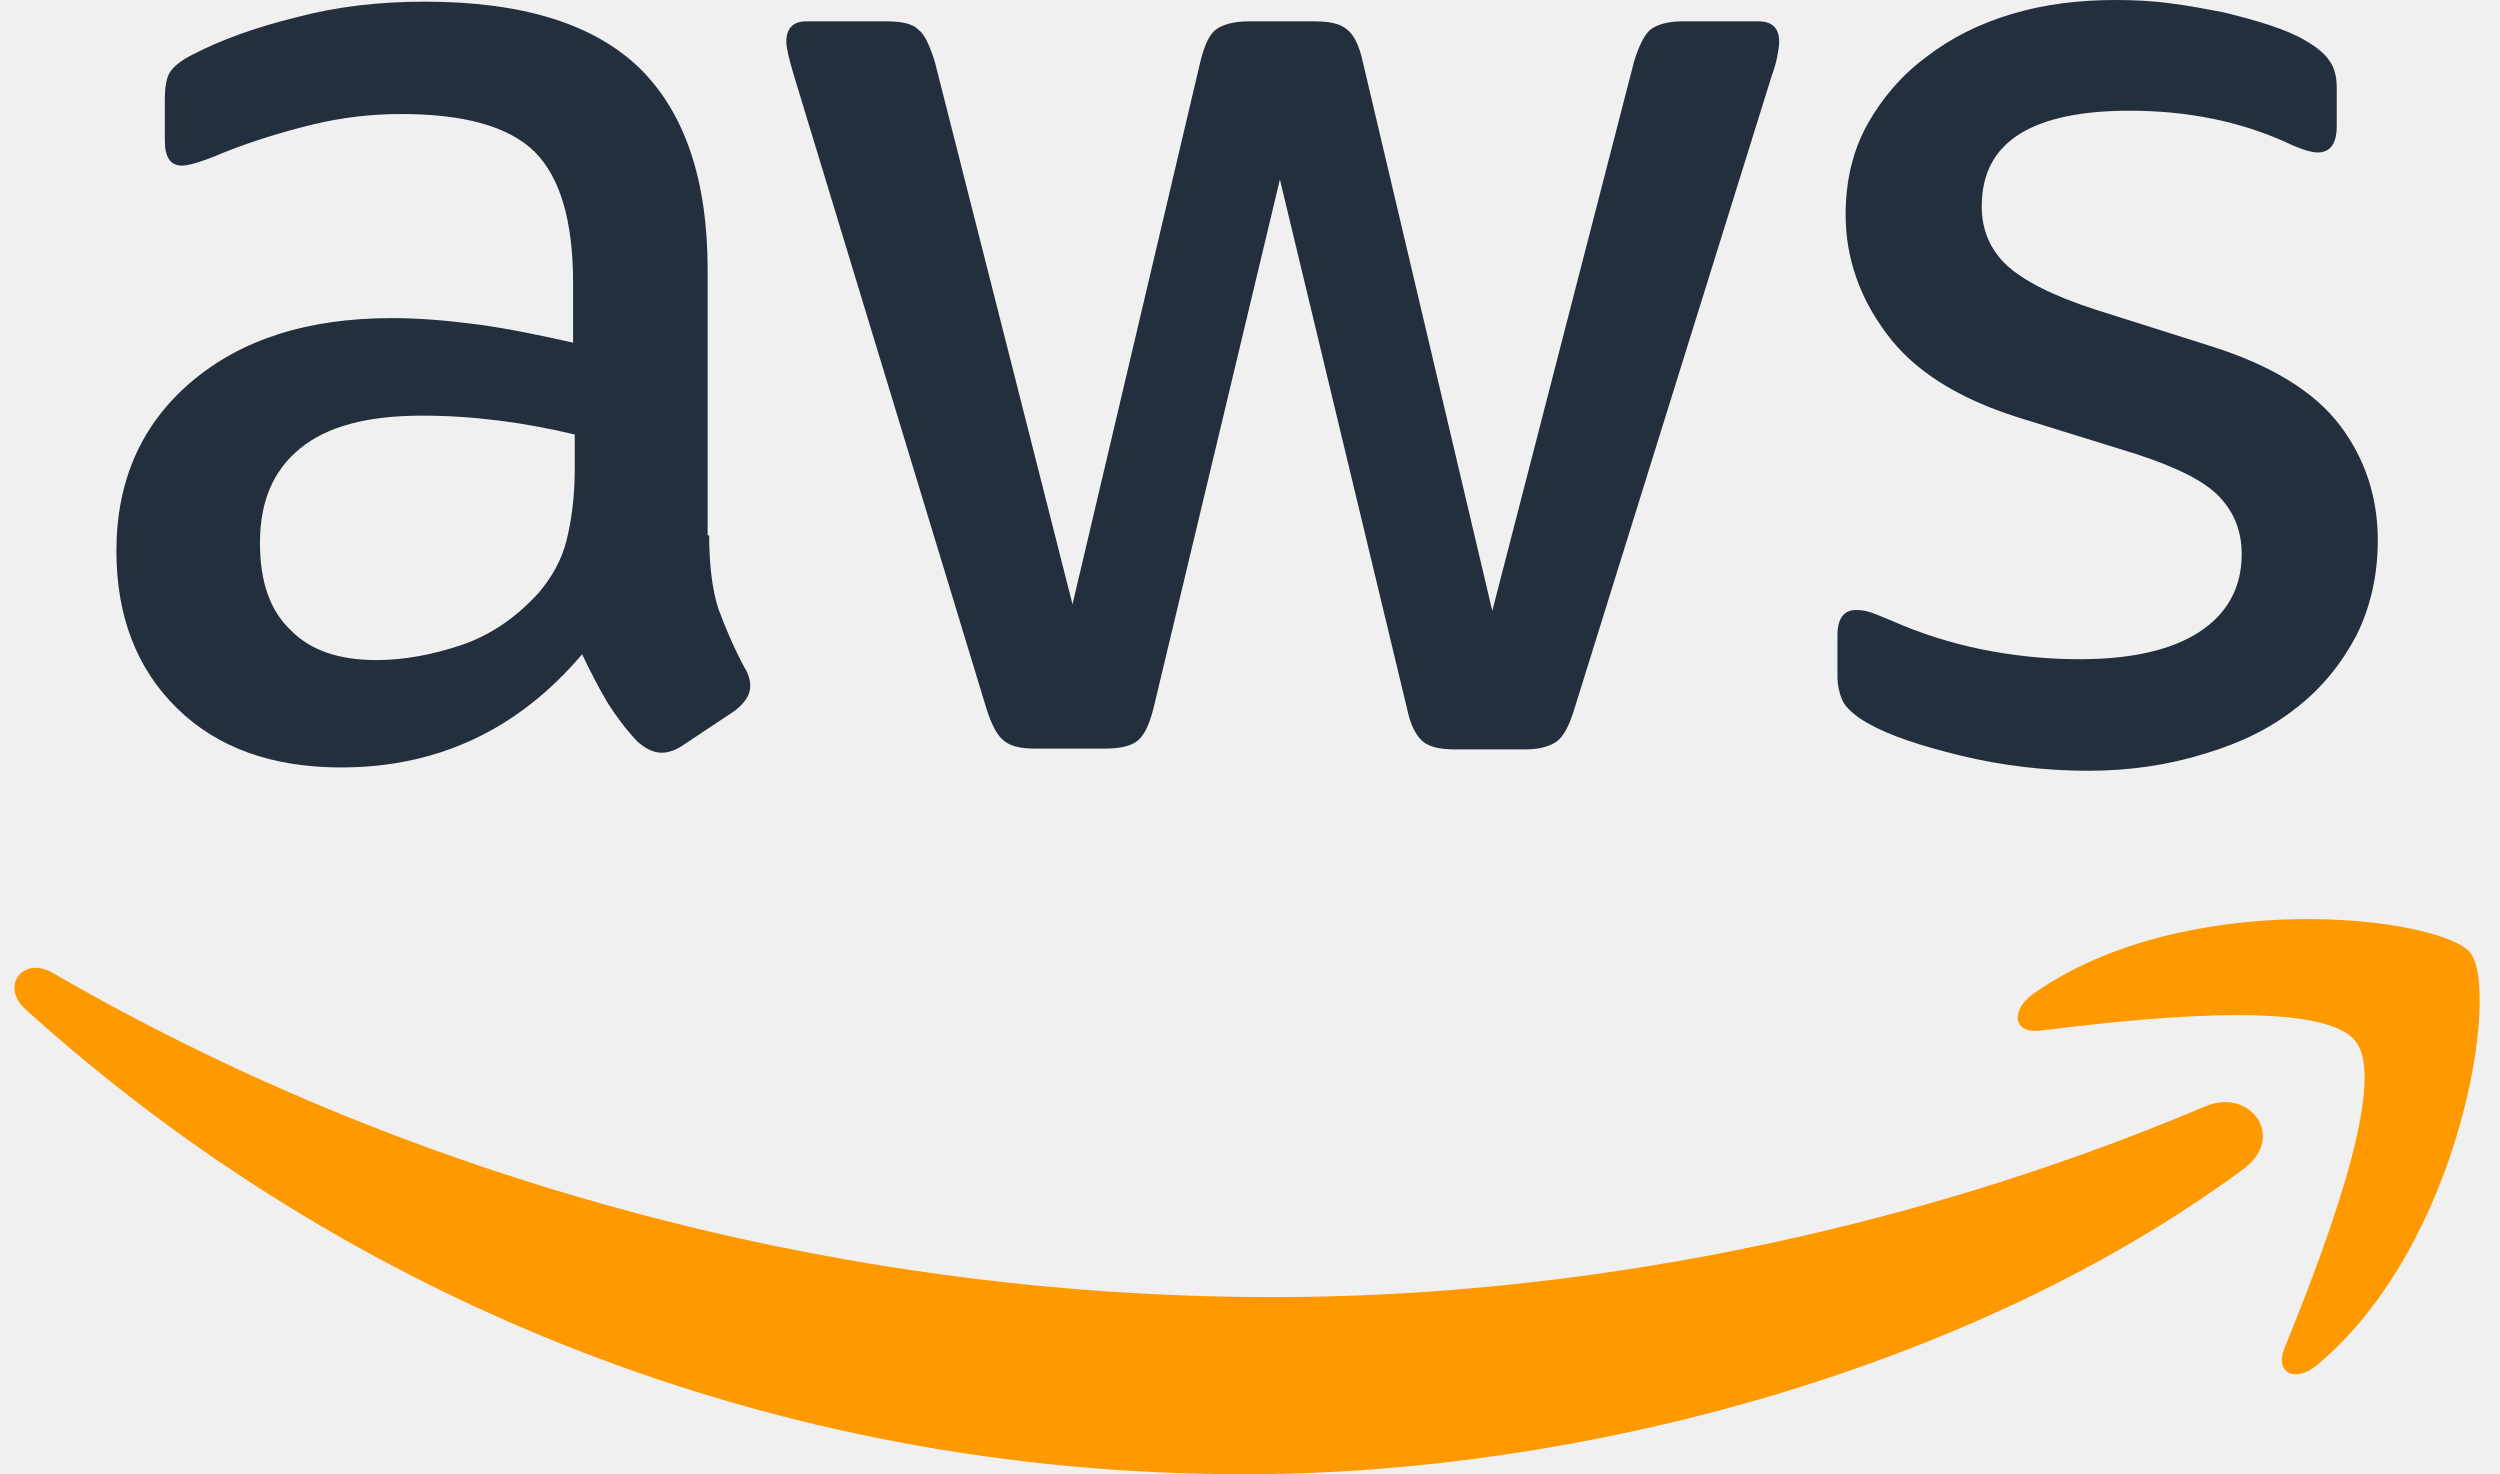
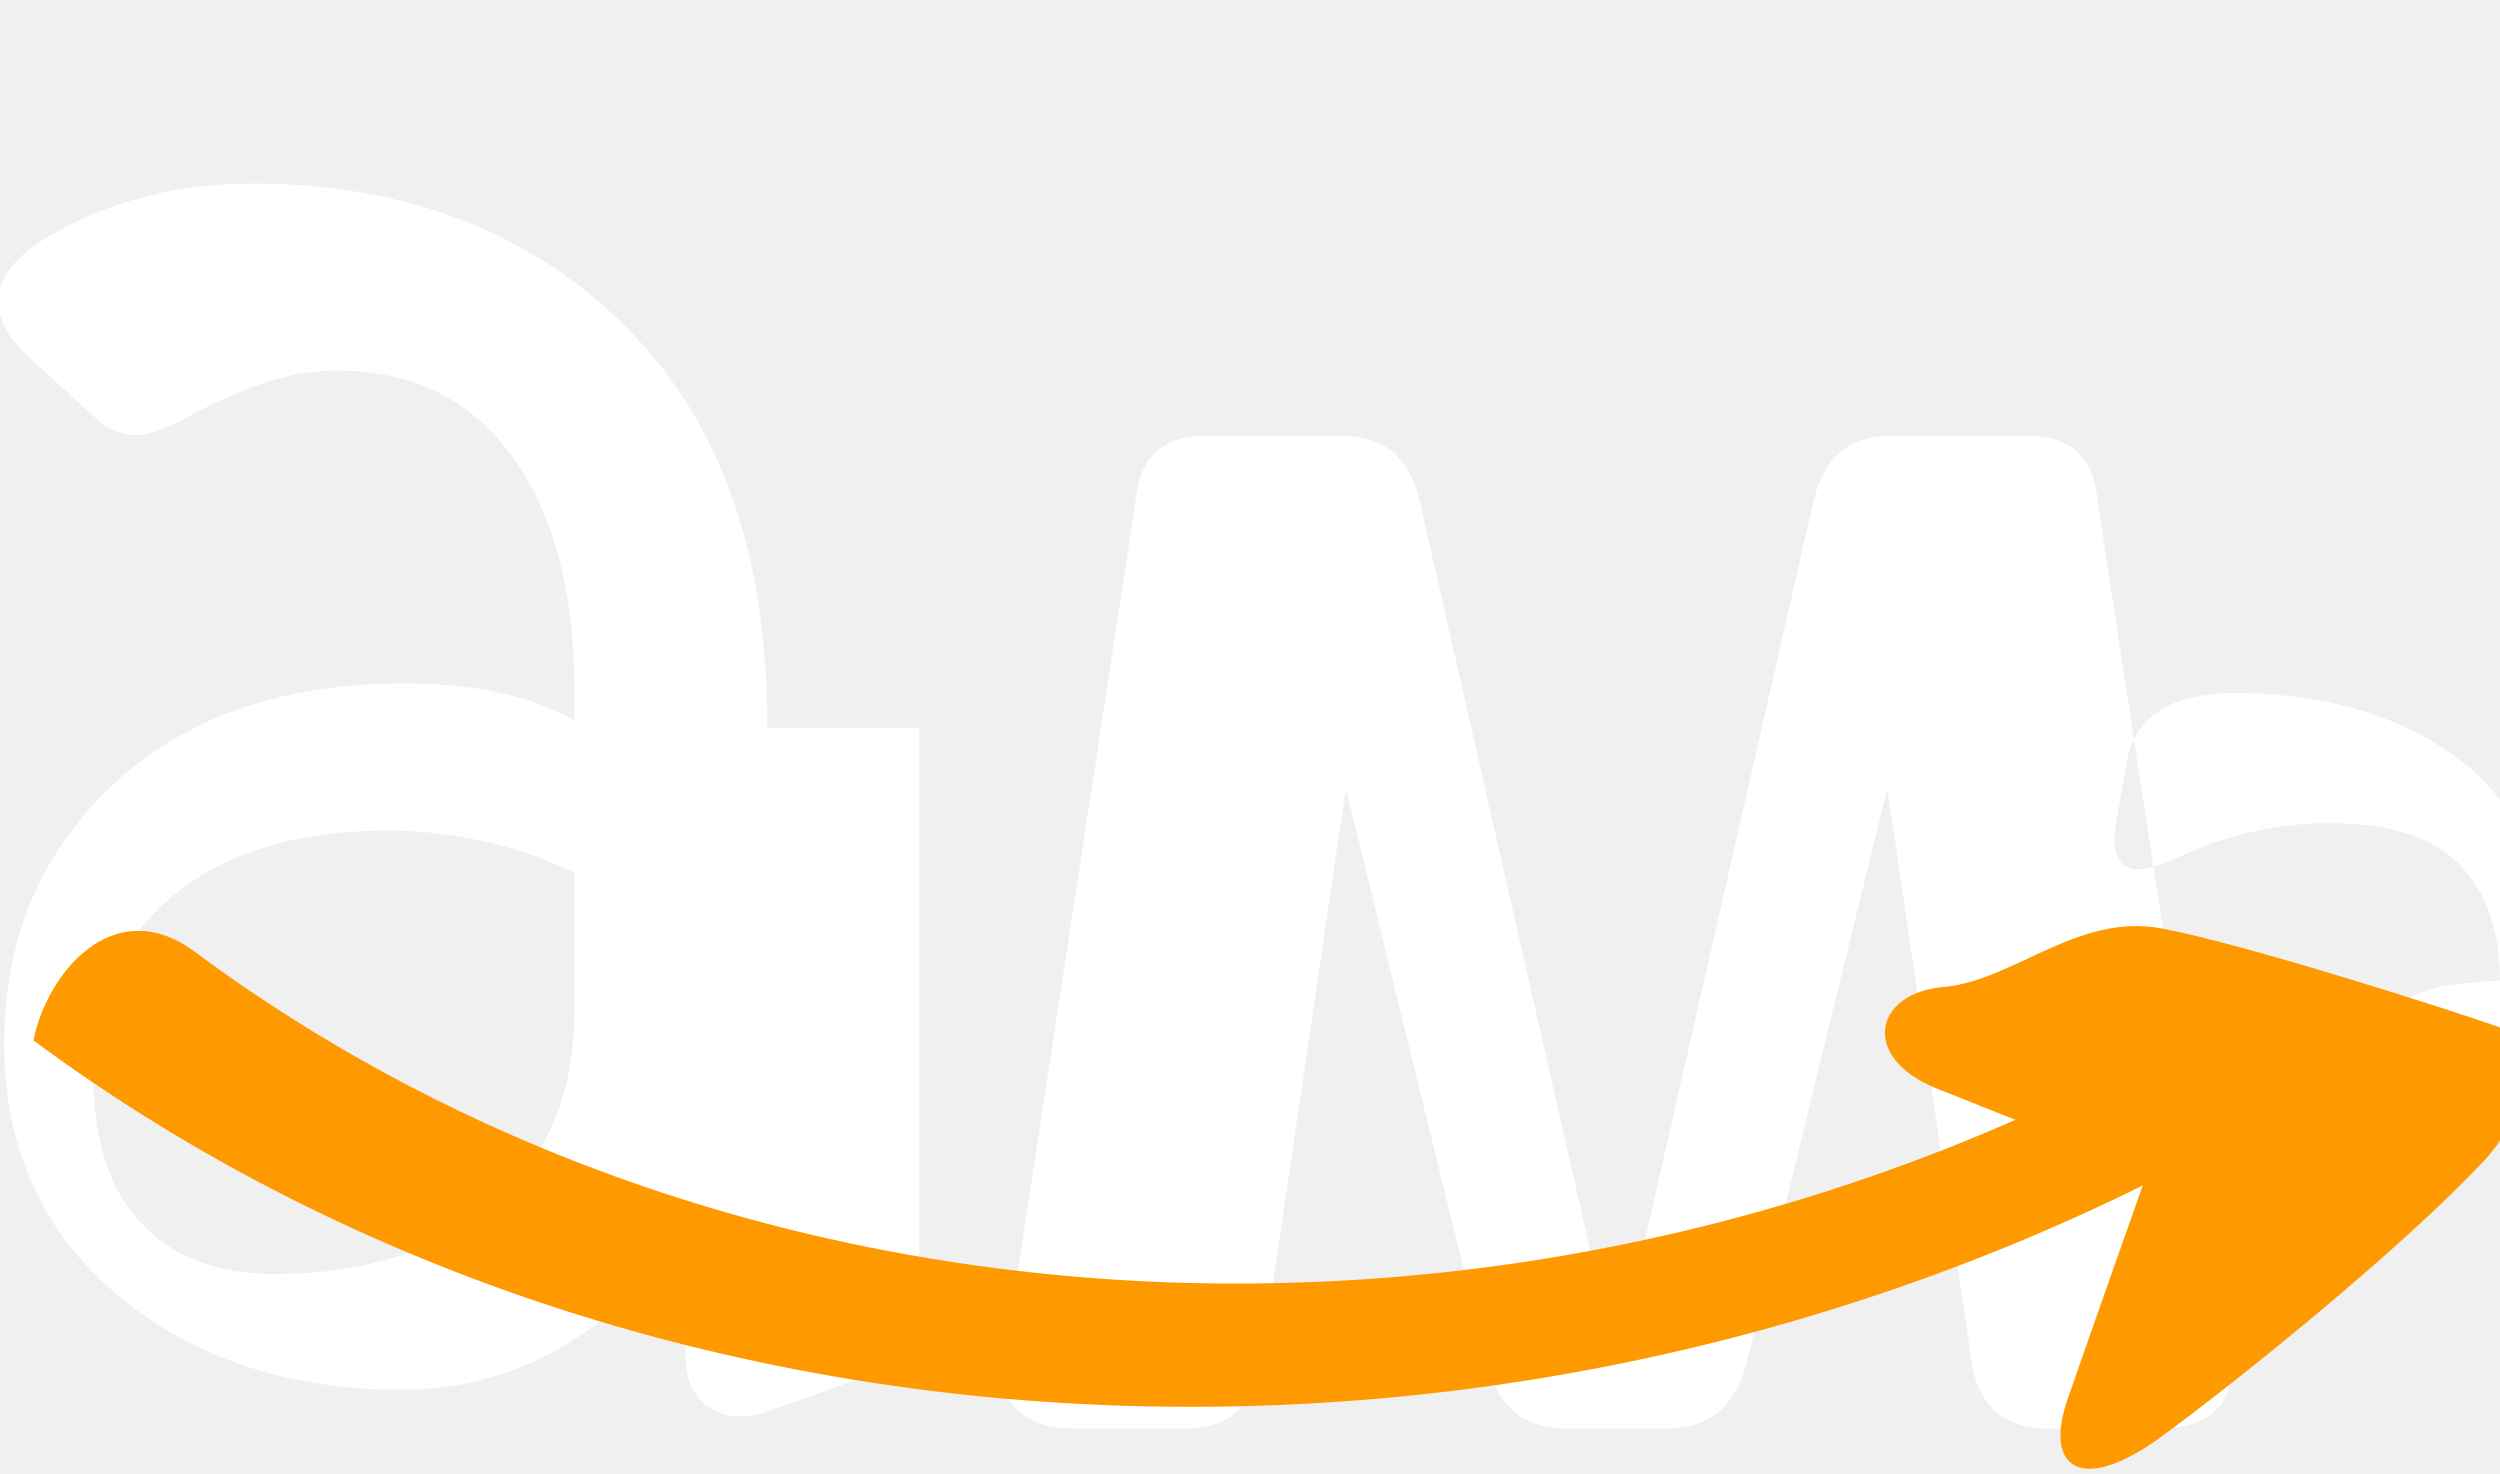
<svg xmlns="http://www.w3.org/2000/svg" viewBox="0 0 21.07 12.42">
-   <path fill="#242f3d" fill-rule="evenodd" d="M 5.977 4.512 C 5.977 4.768 6.005 4.975 6.053 5.127 C 6.109 5.279 6.178 5.445 6.274 5.625 C 6.309 5.680 6.323 5.735 6.323 5.784 C 6.323 5.853 6.281 5.922 6.192 5.991 L 5.756 6.281 C 5.694 6.323 5.632 6.344 5.577 6.344 C 5.507 6.344 5.438 6.309 5.369 6.247 C 5.272 6.143 5.190 6.033 5.120 5.922 C 5.051 5.805 4.982 5.673 4.906 5.514 C 4.367 6.150 3.690 6.468 2.875 6.468 C 2.294 6.468 1.831 6.302 1.493 5.970 C 1.154 5.639 0.981 5.196 0.981 4.644 C 0.981 4.056 1.189 3.579 1.610 3.220 C 2.032 2.861 2.591 2.681 3.303 2.681 C 3.538 2.681 3.780 2.702 4.036 2.736 C 4.291 2.771 4.554 2.826 4.830 2.888 L 4.830 2.384 C 4.830 1.859 4.720 1.493 4.505 1.278 C 4.284 1.064 3.911 0.961 3.379 0.961 C 3.137 0.961 2.888 0.988 2.633 1.050 C 2.377 1.113 2.128 1.189 1.887 1.285 C 1.776 1.334 1.693 1.361 1.645 1.375 C 1.596 1.389 1.562 1.396 1.534 1.396 C 1.437 1.396 1.389 1.327 1.389 1.182 L 1.389 0.843 C 1.389 0.732 1.403 0.650 1.437 0.601 C 1.472 0.553 1.534 0.504 1.631 0.456 C 1.873 0.332 2.163 0.228 2.501 0.145 C 2.840 0.055 3.199 0.014 3.579 0.014 C 4.402 0.014 5.003 0.200 5.390 0.574 C 5.770 0.947 5.964 1.513 5.964 2.273 L 5.964 4.512 L 5.977 4.512 M 3.172 5.563 C 3.400 5.563 3.635 5.521 3.884 5.438 C 4.132 5.355 4.353 5.203 4.540 4.996 C 4.651 4.865 4.734 4.720 4.775 4.554 C 4.816 4.388 4.844 4.188 4.844 3.953 L 4.844 3.662 C 4.644 3.614 4.429 3.573 4.208 3.545 C 3.987 3.517 3.773 3.503 3.559 3.503 C 3.096 3.503 2.757 3.593 2.529 3.780 C 2.301 3.966 2.191 4.229 2.191 4.575 C 2.191 4.899 2.273 5.141 2.446 5.307 C 2.612 5.480 2.854 5.563 3.172 5.563 M 8.721 6.309 C 8.596 6.309 8.513 6.288 8.458 6.240 C 8.403 6.198 8.354 6.102 8.313 5.970 L 6.689 0.629 C 6.648 0.491 6.627 0.401 6.627 0.352 C 6.627 0.242 6.682 0.180 6.793 0.180 L 7.470 0.180 C 7.601 0.180 7.691 0.200 7.739 0.249 C 7.795 0.290 7.836 0.387 7.878 0.518 L 9.039 5.093 L 10.117 0.518 C 10.151 0.380 10.193 0.290 10.248 0.249 C 10.303 0.207 10.400 0.180 10.524 0.180 L 11.077 0.180 C 11.208 0.180 11.298 0.200 11.353 0.249 C 11.409 0.290 11.457 0.387 11.485 0.518 L 12.577 5.148 L 13.772 0.518 C 13.814 0.380 13.862 0.290 13.910 0.249 C 13.966 0.207 14.055 0.180 14.180 0.180 L 14.822 0.180 C 14.933 0.180 14.995 0.235 14.995 0.352 C 14.995 0.387 14.988 0.422 14.981 0.463 C 14.974 0.504 14.961 0.560 14.933 0.636 L 13.268 5.977 C 13.226 6.116 13.178 6.205 13.123 6.247 C 13.067 6.288 12.977 6.316 12.860 6.316 L 12.266 6.316 C 12.134 6.316 12.045 6.295 11.989 6.247 C 11.934 6.198 11.886 6.109 11.858 5.970 L 10.787 1.513 L 9.723 5.964 C 9.688 6.102 9.647 6.192 9.591 6.240 C 9.536 6.288 9.439 6.309 9.315 6.309 L 8.721 6.309 M 17.600 6.496 C 17.241 6.496 16.882 6.454 16.536 6.371 C 16.191 6.288 15.921 6.198 15.741 6.095 C 15.631 6.033 15.555 5.964 15.527 5.901 C 15.500 5.839 15.486 5.770 15.486 5.708 L 15.486 5.355 C 15.486 5.210 15.541 5.141 15.645 5.141 C 15.686 5.141 15.728 5.148 15.769 5.162 C 15.811 5.176 15.873 5.203 15.942 5.231 C 16.177 5.335 16.433 5.418 16.702 5.473 C 16.978 5.528 17.248 5.556 17.524 5.556 C 17.960 5.556 18.298 5.480 18.533 5.328 C 18.768 5.176 18.893 4.955 18.893 4.671 C 18.893 4.478 18.830 4.319 18.706 4.188 C 18.582 4.056 18.347 3.939 18.008 3.828 L 17.006 3.517 C 16.502 3.358 16.128 3.123 15.900 2.812 C 15.672 2.508 15.555 2.170 15.555 1.810 C 15.555 1.520 15.617 1.265 15.741 1.043 C 15.866 0.822 16.032 0.629 16.239 0.477 C 16.446 0.318 16.681 0.200 16.958 0.117 C 17.234 0.035 17.524 0.000 17.828 0.000 C 17.980 0.000 18.139 0.007 18.291 0.028 C 18.450 0.048 18.595 0.076 18.741 0.104 C 18.879 0.138 19.010 0.173 19.134 0.214 C 19.259 0.256 19.356 0.297 19.425 0.339 C 19.521 0.394 19.590 0.449 19.632 0.511 C 19.673 0.567 19.694 0.643 19.694 0.739 L 19.694 1.064 C 19.694 1.209 19.639 1.285 19.535 1.285 C 19.480 1.285 19.390 1.258 19.273 1.202 C 18.879 1.023 18.436 0.933 17.946 0.933 C 17.552 0.933 17.241 0.995 17.027 1.126 C 16.813 1.258 16.702 1.458 16.702 1.741 C 16.702 1.935 16.771 2.101 16.909 2.232 C 17.048 2.363 17.303 2.495 17.669 2.612 L 18.651 2.923 C 19.148 3.082 19.508 3.303 19.722 3.586 C 19.936 3.870 20.040 4.195 20.040 4.554 C 20.040 4.851 19.977 5.120 19.860 5.355 C 19.736 5.590 19.570 5.798 19.356 5.964 C 19.141 6.136 18.886 6.261 18.589 6.350 C 18.278 6.447 17.953 6.496 17.600 6.496 Z" />
-   <path fill="#ff9900" fill-rule="evenodd" d="M 18.906 9.854 C 16.633 11.533 13.330 12.425 10.490 12.425 C 6.509 12.425 2.923 10.953 0.214 8.506 C 0.000 8.313 0.193 8.050 0.449 8.202 C 3.379 9.902 6.993 10.932 10.732 10.932 C 13.254 10.932 16.025 10.407 18.575 9.329 C 18.955 9.156 19.280 9.578 18.906 9.854 M 19.853 8.776 C 19.563 8.403 17.932 8.596 17.193 8.686 C 16.971 8.714 16.937 8.520 17.137 8.375 C 18.436 7.463 20.572 7.726 20.820 8.030 C 21.069 8.341 20.751 10.476 19.535 11.499 C 19.349 11.658 19.169 11.575 19.252 11.367 C 19.528 10.683 20.143 9.142 19.853 8.776 Z" />
+   <path fill="#FFFFFF" fill-rule="evenodd" d="M 6.467 6.136 C 6.467 4.793 6.142 3.664 5.341 2.822 C 4.540 1.980 3.447 1.547 2.133 1.547 C 1.488 1.547 0.900 1.700 0.404 1.996 C -0.092 2.292 -0.150 2.650 0.245 3.013 L 0.812 3.528 C 1.147 3.840 1.481 3.550 1.815 3.395 C 2.149 3.240 2.472 3.123 2.836 3.123 C 3.473 3.123 3.966 3.364 4.316 3.846 C 4.665 4.327 4.840 4.978 4.840 5.801 L 4.840 6.071 C 4.475 5.864 3.998 5.760 3.407 5.760 C 2.374 5.760 1.554 6.046 0.947 6.619 C 0.340 7.191 0.036 7.917 0.036 8.796 C 0.036 9.674 0.354 10.380 0.989 10.913 C 1.625 11.446 2.427 11.713 3.395 11.713 C 4.298 11.713 5.093 11.282 5.779 10.420 L 5.779 11.442 C 5.779 11.831 6.075 12.012 6.439 11.907 L 7.306 11.597 C 7.641 11.480 7.747 11.233 7.747 10.922 L 7.747 6.136 M 4.840 8.525 C 4.840 9.227 4.607 9.771 4.140 10.158 C 3.673 10.545 3.064 10.738 2.314 10.738 C 1.833 10.738 1.458 10.595 1.190 10.310 C 0.921 10.024 0.787 9.609 0.787 9.065 C 0.787 8.428 1.009 7.925 1.452 7.555 C 1.895 7.185 2.502 7.000 3.273 7.000 C 3.807 7.000 4.330 7.117 4.840 7.351 L 4.840 8.525 Z M 13.623 11.507 L 11.968 4.237 C 11.884 3.860 11.666 3.672 11.314 3.672 L 10.160 3.672 C 9.794 3.672 9.597 3.860 9.569 4.237 L 8.457 11.507 C 8.415 11.845 8.655 12.040 9.049 12.040 L 9.992 12.040 C 10.372 12.040 10.597 11.832 10.640 11.417 L 11.343 6.645 L 12.512 11.417 C 12.597 11.832 12.822 12.040 13.202 12.040 L 14.047 12.040 C 14.427 12.040 14.652 11.832 14.737 11.417 L 15.906 6.645 L 16.609 11.417 C 16.652 11.832 16.877 12.040 17.257 12.040 L 18.200 12.040 C 18.594 12.040 18.834 11.845 18.792 11.507 L 17.680 4.237 C 17.652 3.860 17.455 3.672 17.089 3.672 L 15.935 3.672 C 15.583 3.672 15.365 3.860 15.281 4.237 L 13.623 11.507 Z M 20.071 8.874 C 20.071 8.523 20.297 8.328 20.747 8.289 L 21.070 8.263 C 21.070 7.847 20.957 7.523 20.732 7.289 C 20.507 7.055 20.141 6.938 19.634 6.938 C 19.183 6.938 18.754 7.036 18.345 7.231 C 17.937 7.426 17.768 7.322 17.838 6.919 L 17.923 6.426 C 17.993 6.023 18.317 5.828 18.894 5.841 C 19.640 5.854 20.253 6.042 20.732 6.406 C 21.210 6.769 21.450 7.302 21.450 8.003 L 21.450 11.391 C 21.450 11.780 21.732 11.962 22.098 11.858 L 22.957 11.547 C 23.295 11.430 23.408 11.183 23.408 10.872 L 23.408 8.874 Z" />
+   <path fill="#FF9900" fill-rule="evenodd" d="M 0.282 8.769 C 5.676 12.756 13.564 12.873 19.536 9.172 C 20.212 8.756 19.649 7.977 18.973 8.393 C 13.564 11.743 6.493 11.626 1.634 8.016 C 0.958 7.523 0.395 8.198 0.282 8.769 Z" />
+   <path fill="#FF9900" fill-rule="evenodd" d="M 18.213 7.824 C 18.917 7.954 20.692 8.525 21.058 8.655 C 21.424 8.785 21.283 9.408 20.945 9.772 C 20.269 10.500 18.889 11.616 18.213 12.110 C 17.537 12.603 17.227 12.370 17.424 11.798 C 17.621 11.227 18.100 9.876 18.100 9.876 C 18.100 9.876 16.973 9.435 16.325 9.175 C 15.677 8.915 15.790 8.370 16.381 8.318 C 16.973 8.266 17.509 7.694 18.213 7.824 Z" />
</svg>
